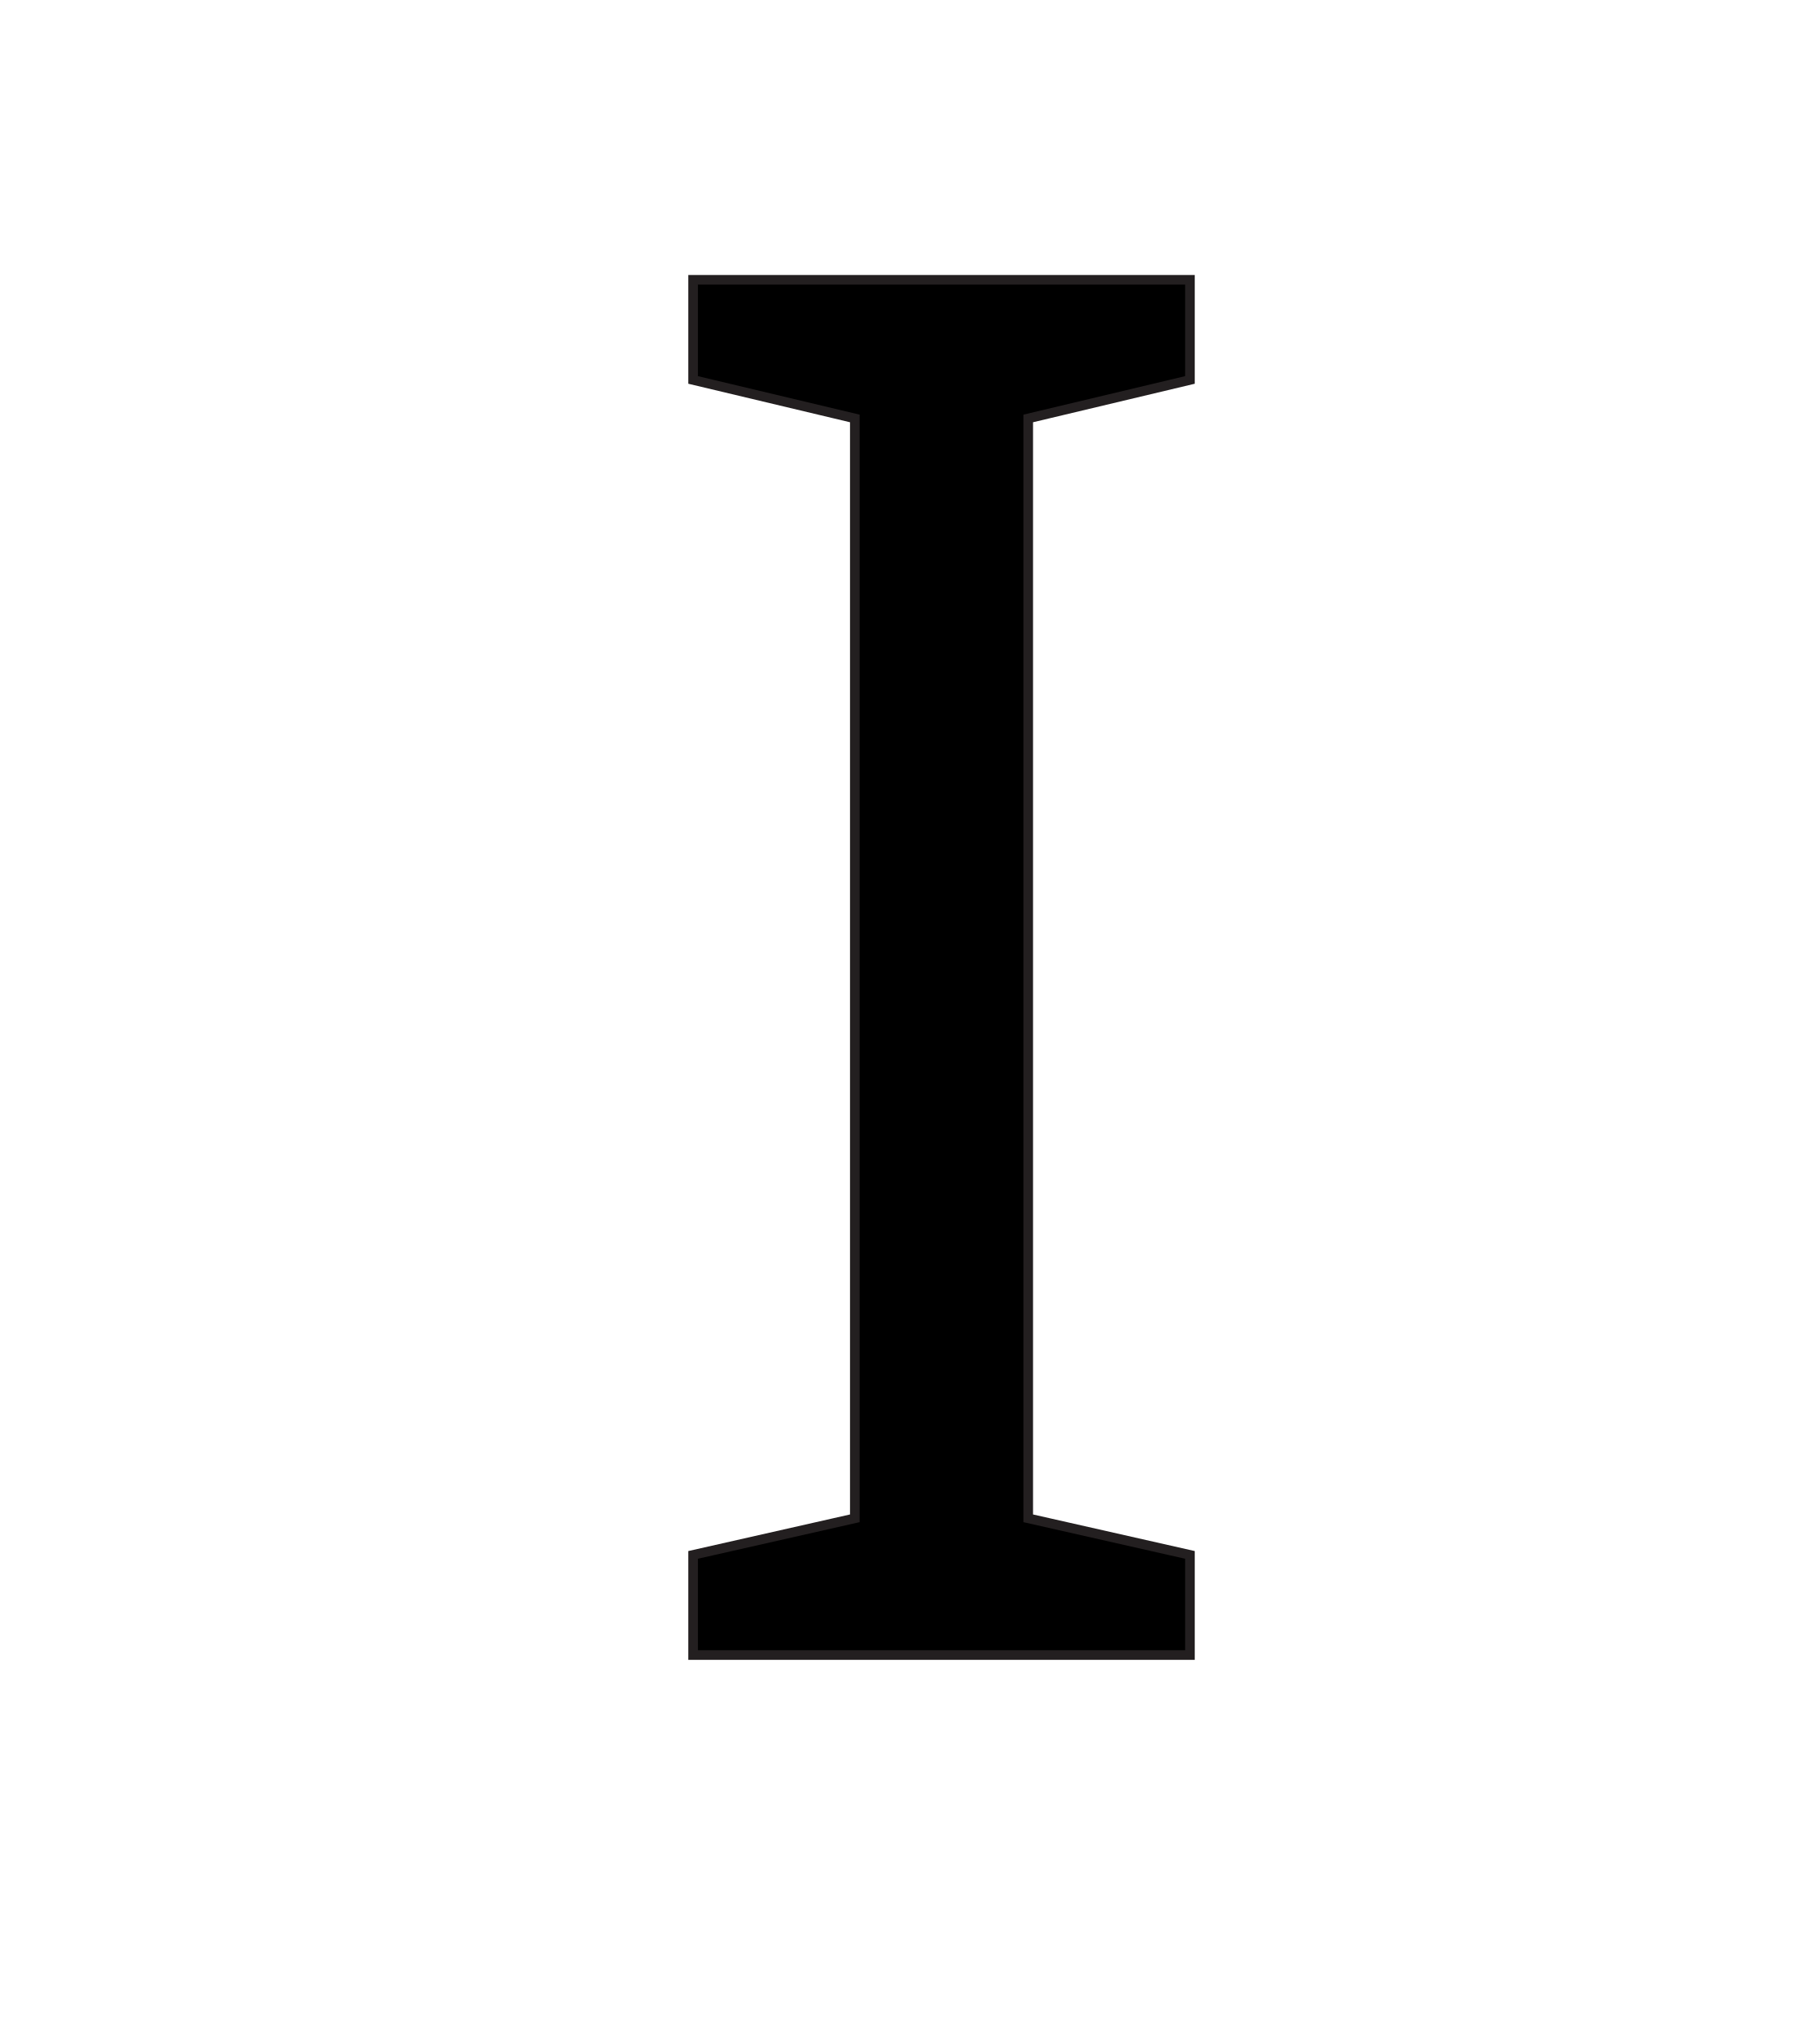
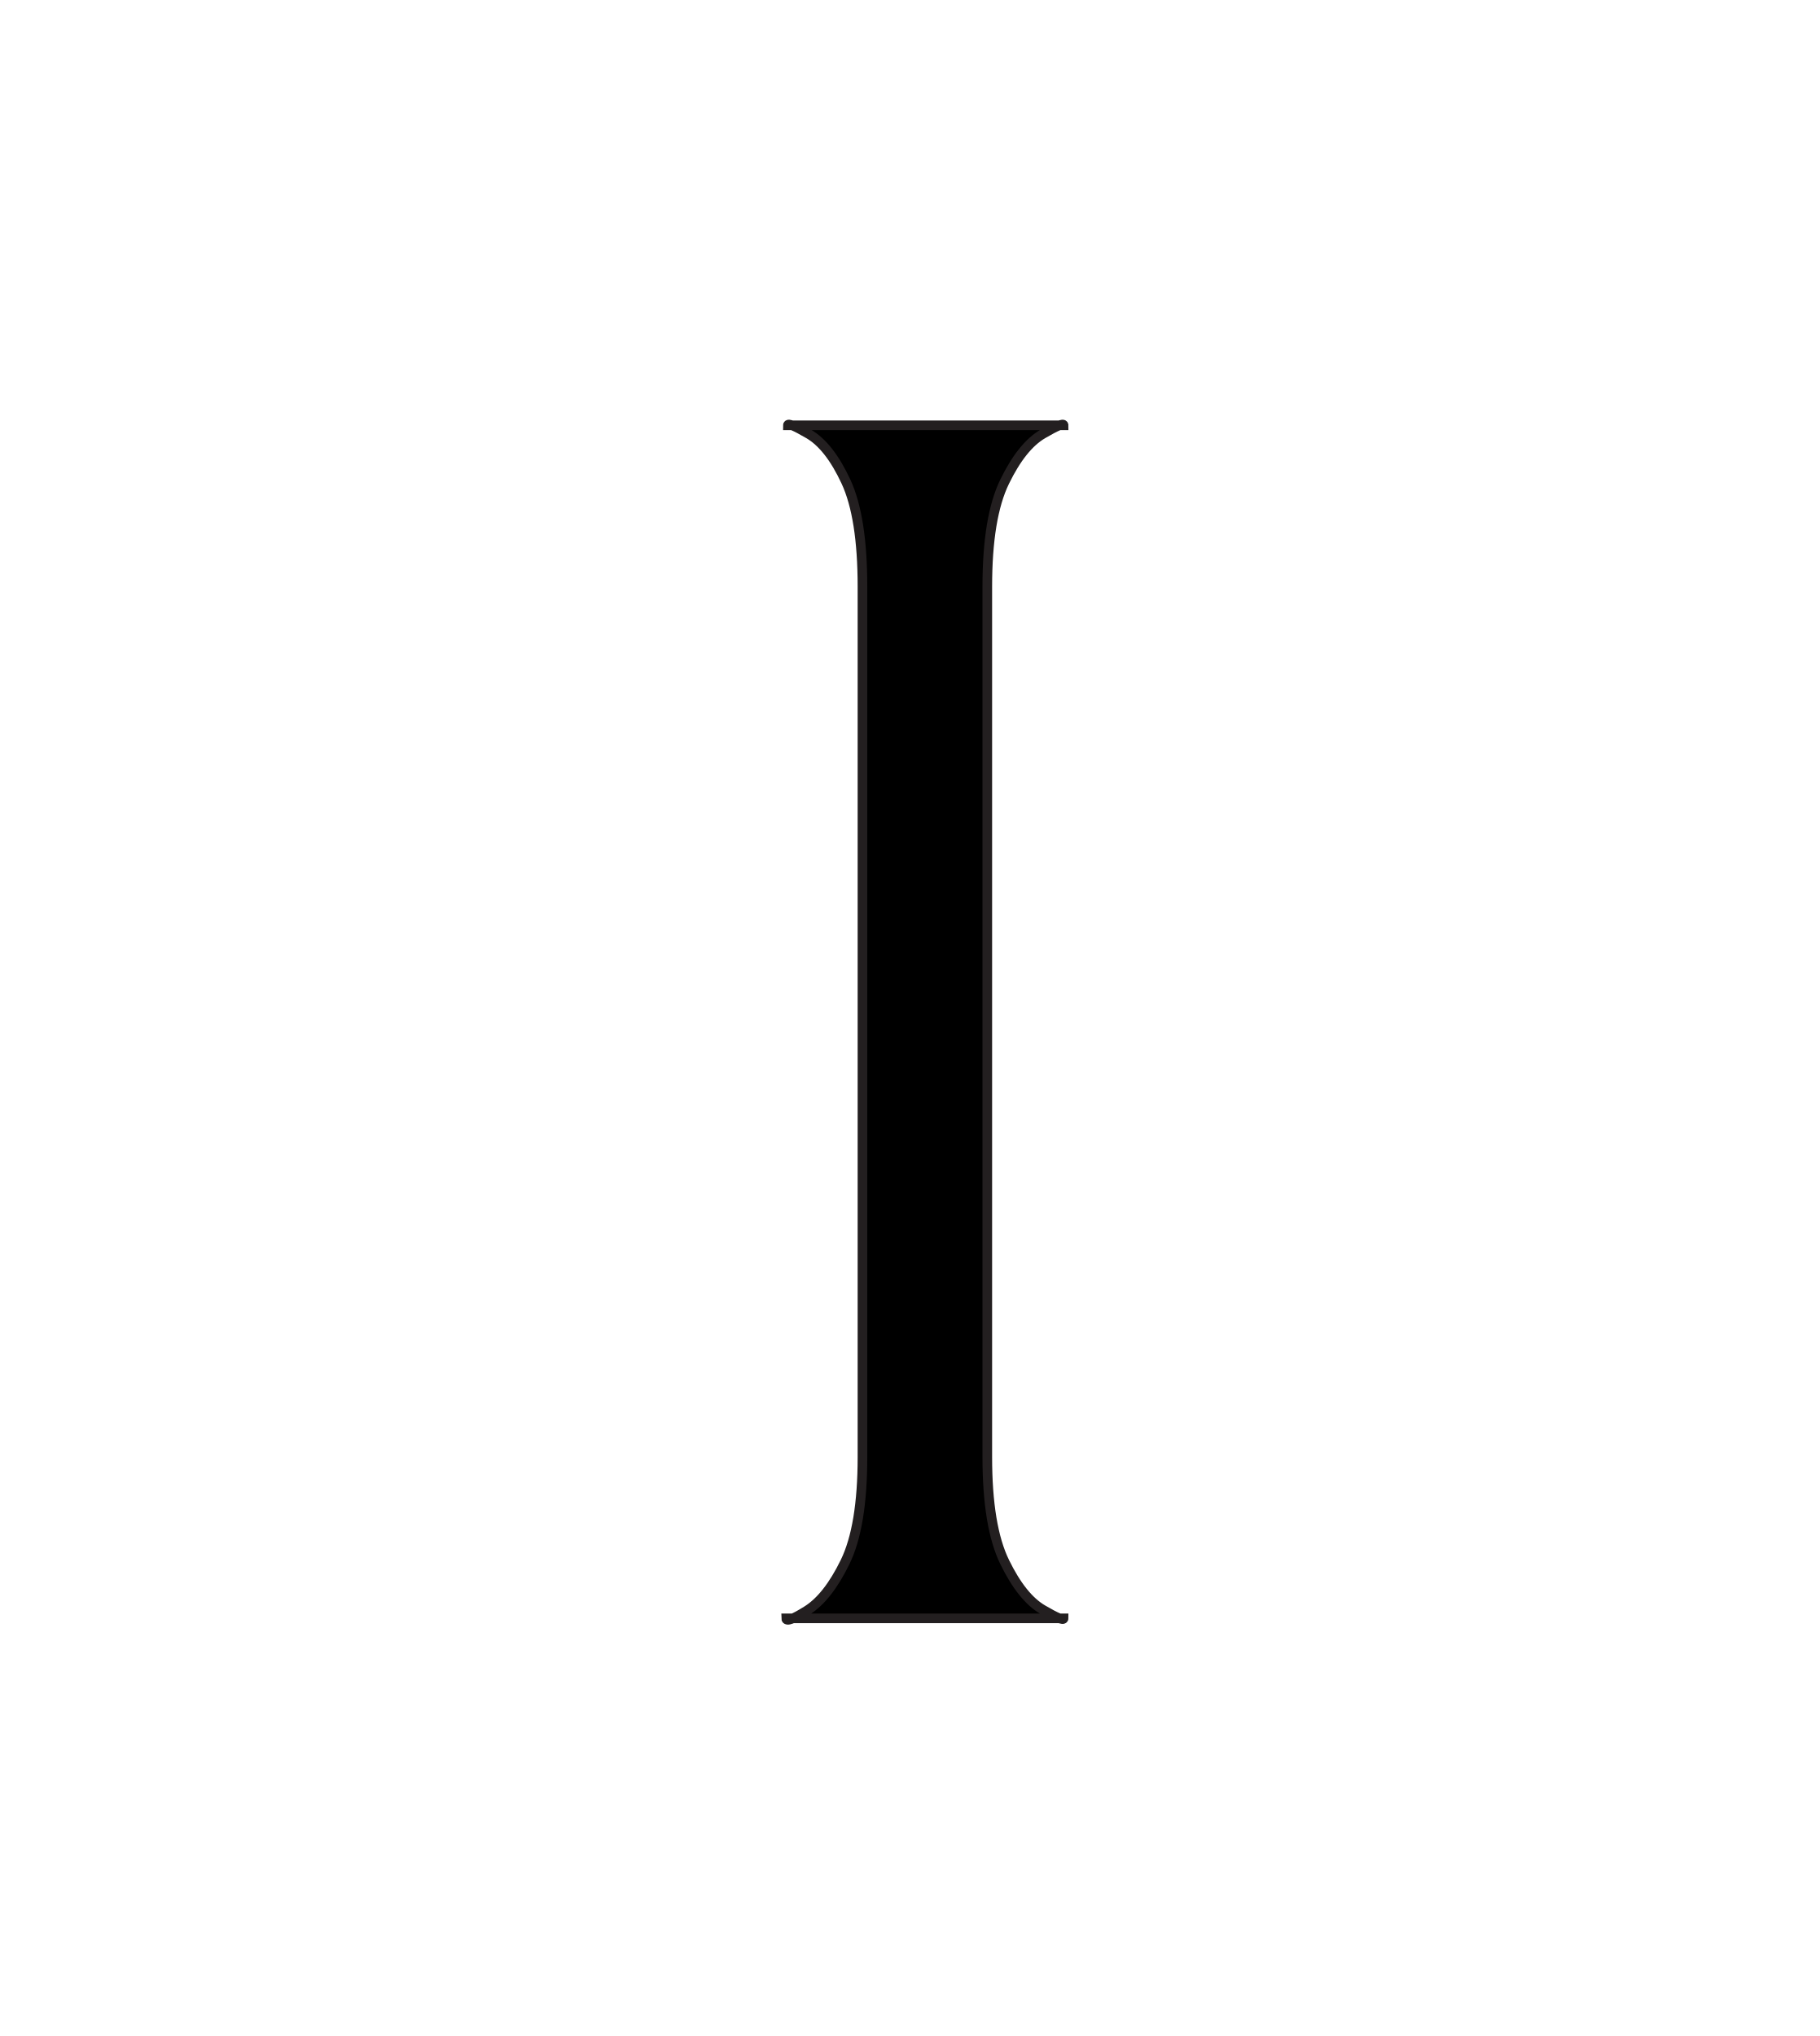
<svg xmlns="http://www.w3.org/2000/svg" version="1.1" id="Layer_1" x="0px" y="0px" width="446px" height="499px" viewBox="0 0 446 499" enable-background="new 0 0 446 499" xml:space="preserve">
-   <text transform="matrix(1 0 0 1 150.9985 405.6348)" stroke="#231F20" stroke-width="2.36" font-family="'Bellefair-Regular'" font-size="472.082">I</text>
+   <g>
+     <path stroke="#231F20" stroke-width="2.36" d="M197.8,394.723c3.4-2.125,6.515-6.09,9.35-11.9   c2.829-5.804,4.25-14.377,4.25-25.713V143.76c0-11.329-1.348-19.902-4.038-25.712c-2.696-5.804-5.737-9.702-9.137-11.688   c-3.4-1.979-5.1-2.689-5.1-2.125H260.7c0-0.564-1.7,0.146-5.1,2.125c-3.4,1.985-6.521,5.883-9.35,11.688   c-2.835,5.811-4.25,14.383-4.25,25.712v213.35c0,11.336,1.415,19.909,4.25,25.713c2.829,5.811,5.95,9.709,9.35,11.688   c3.4,1.985,5.1,2.689,5.1,2.125h-68C192.7,397.484,194.4,396.848,197.8,394.723z" />
+   </g>
</svg>
